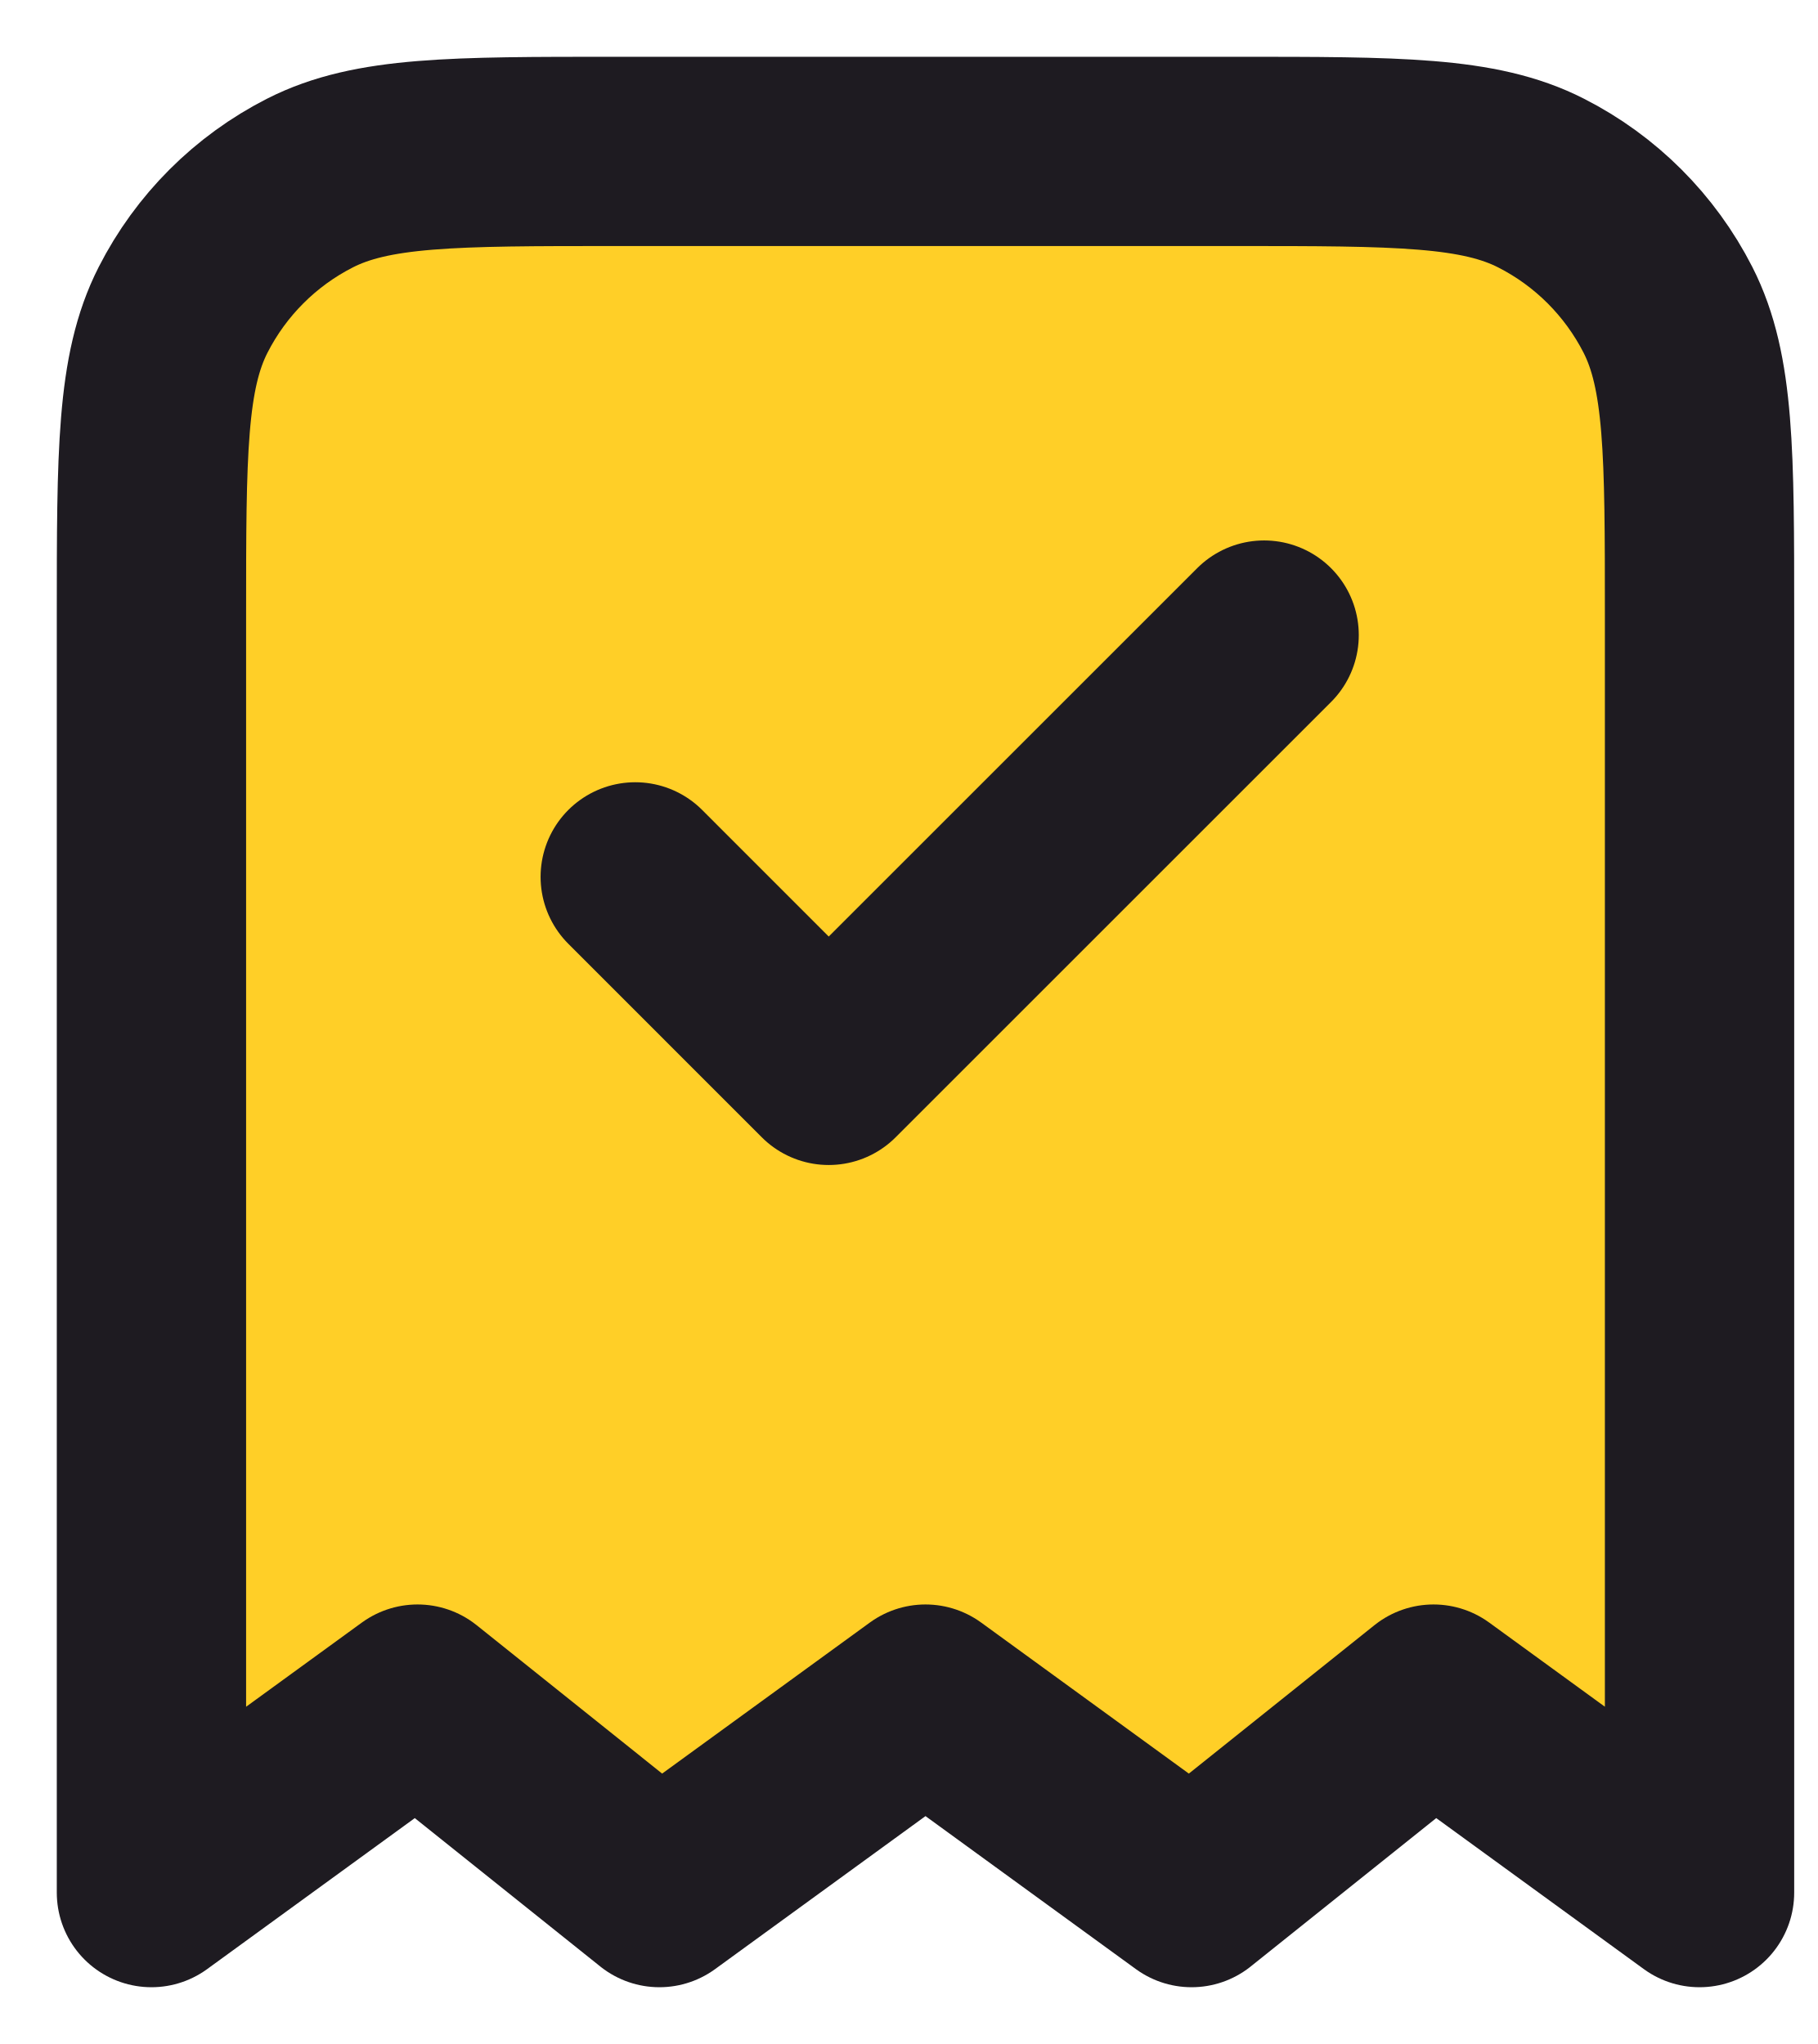
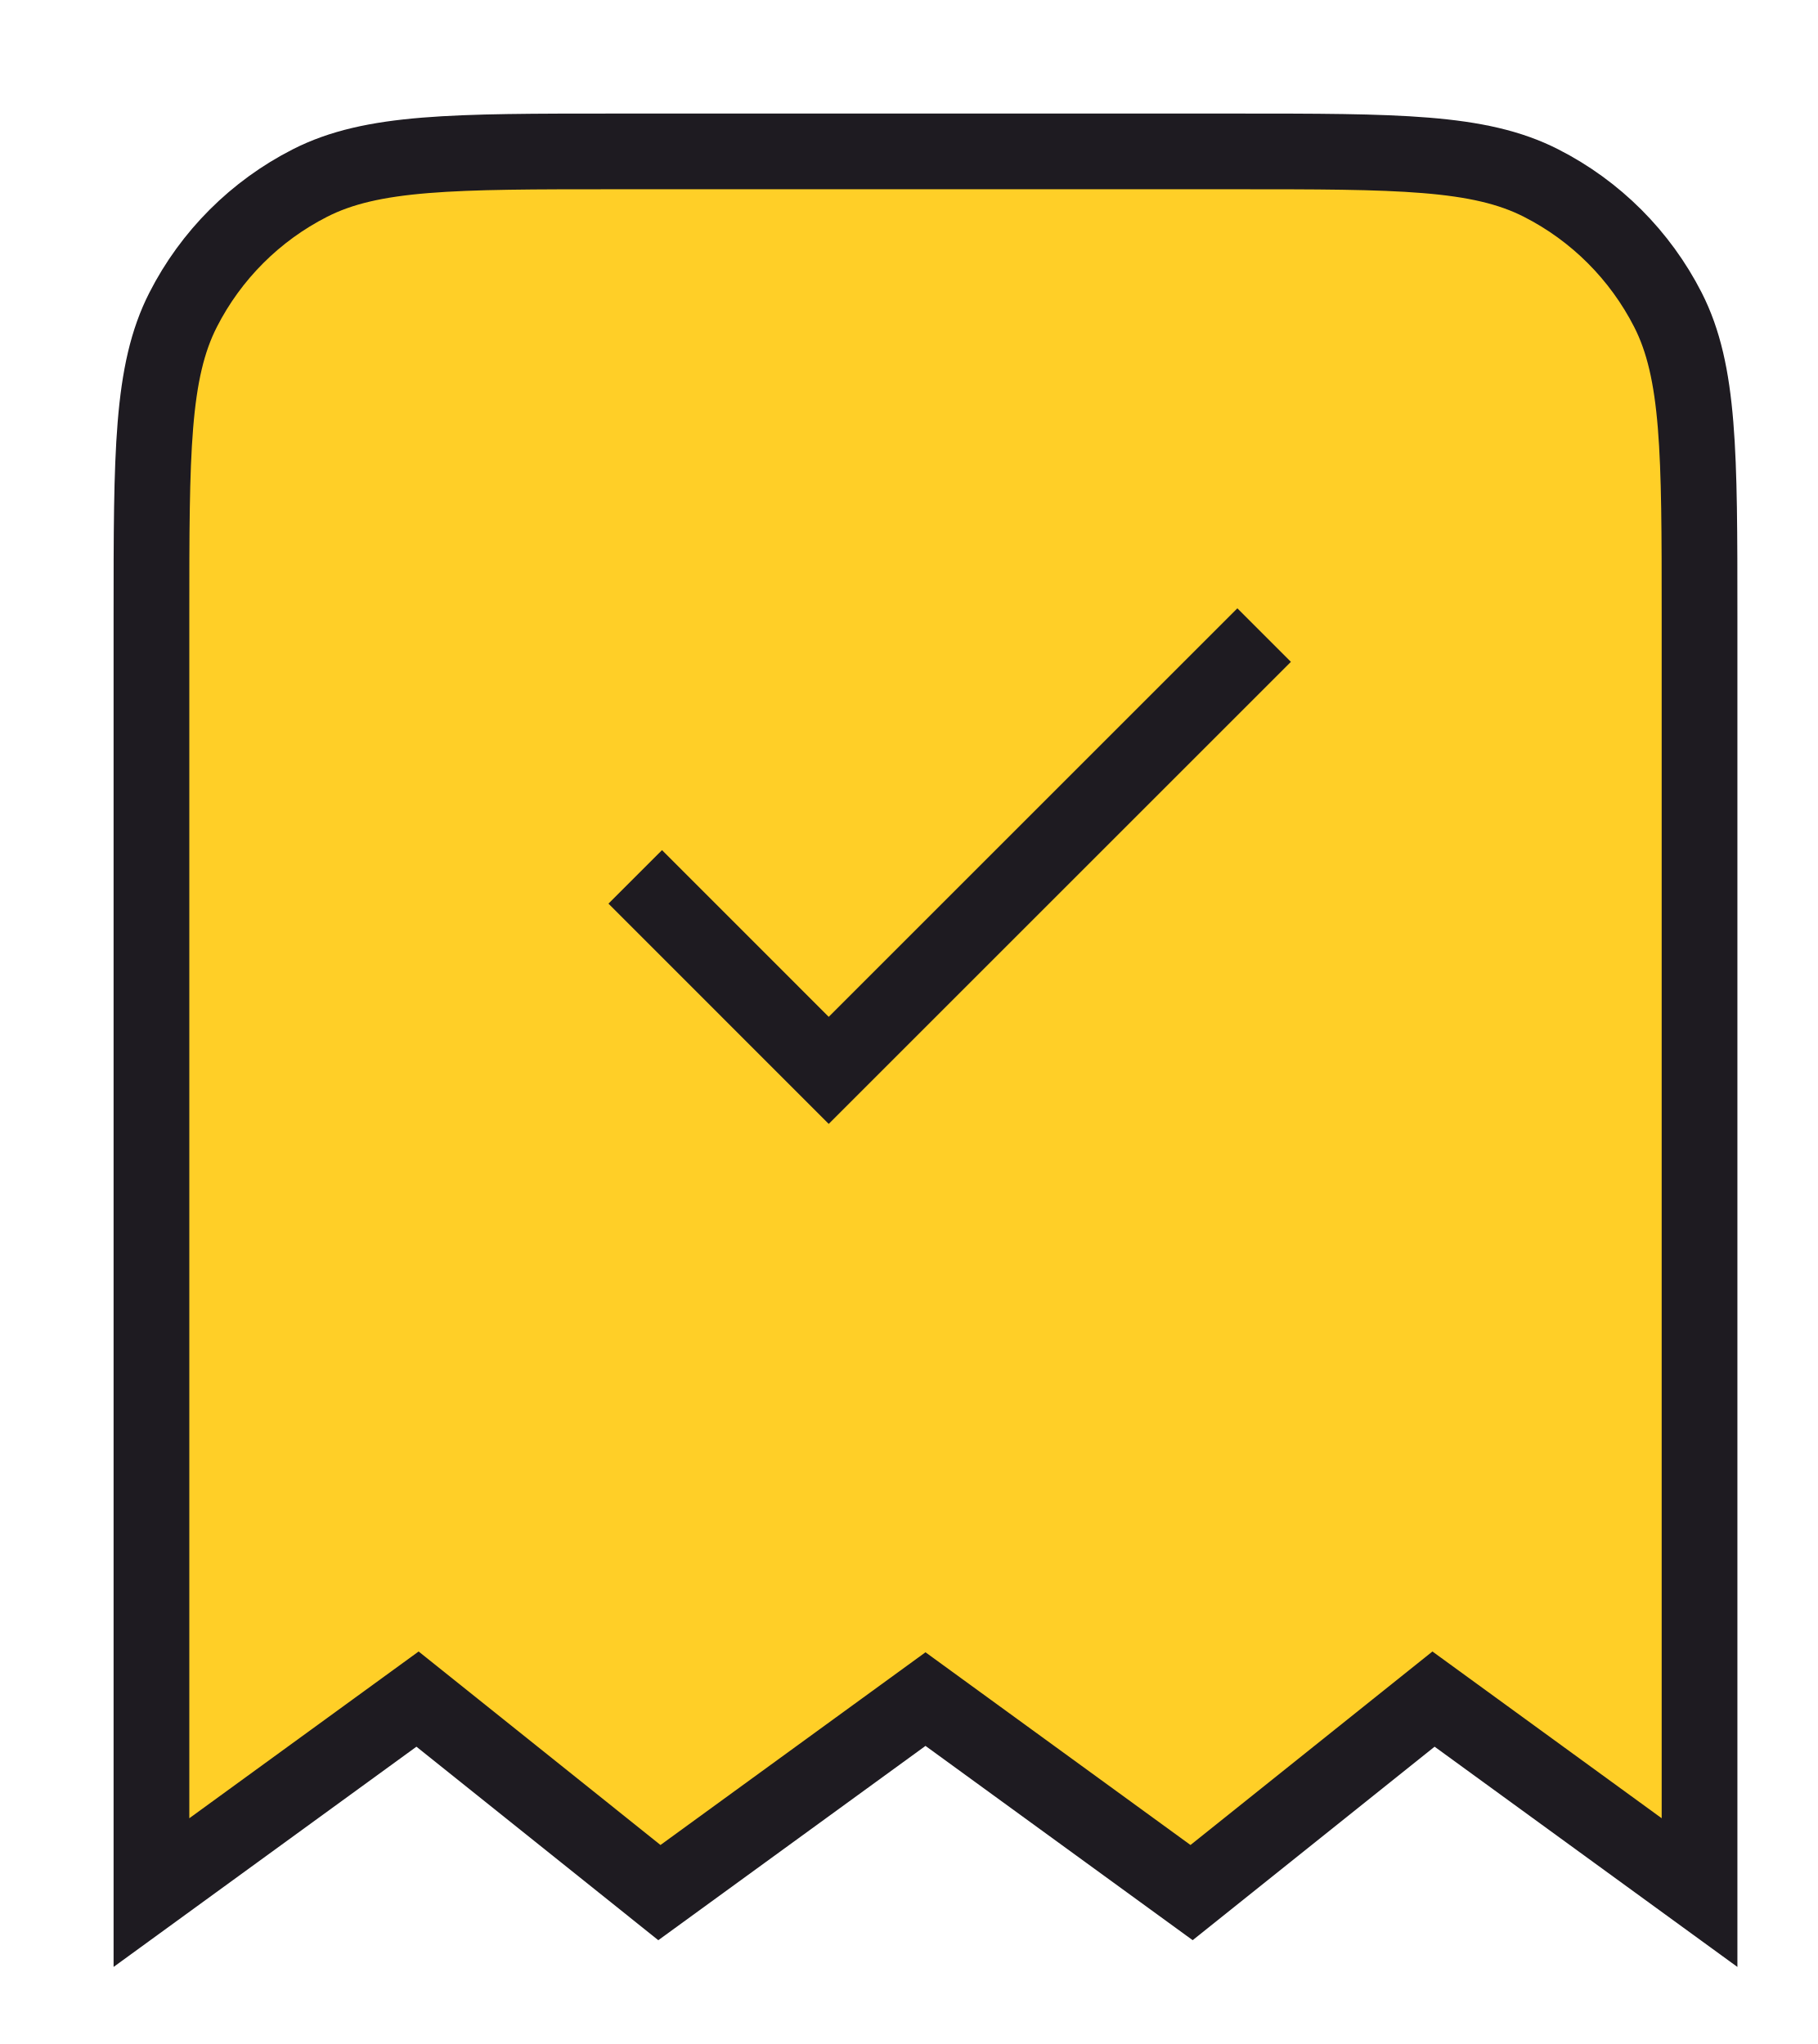
<svg xmlns="http://www.w3.org/2000/svg" width="24" height="27" viewBox="0 0 24 27" fill="none">
  <path d="M2 8.133C2 5.986 2 4.913 2.418 4.093C2.785 3.372 3.372 2.785 4.093 2.418C4.913 2 5.986 2 8.133 2H16.311C18.458 2 19.531 2 20.351 2.418C21.073 2.785 21.659 3.372 22.027 4.093C22.444 4.913 22.444 5.986 22.444 8.133V25L18.931 22.444L15.736 25L12.222 22.444L8.708 25L5.514 22.444L2 25V8.133Z" fill="#FFCF27" />
-   <path d="M8.389 11.583L10.944 14.139L16.694 8.389M22.444 25V8.133C22.444 5.986 22.444 4.913 22.027 4.093C21.659 3.372 21.073 2.785 20.351 2.418C19.531 2 18.458 2 16.311 2H8.133C5.986 2 4.913 2 4.093 2.418C3.372 2.785 2.785 3.372 2.418 4.093C2 4.913 2 5.986 2 8.133V25L5.514 22.444L8.708 25L12.222 22.444L15.736 25L18.931 22.444L22.444 25Z" stroke="#1E1B21" stroke-width="2.5" stroke-linecap="round" stroke-linejoin="round" />
+   <path d="M8.389 11.583L10.944 14.139L16.694 8.389M22.444 25V8.133C22.444 5.986 22.444 4.913 22.027 4.093C21.659 3.372 21.073 2.785 20.351 2.418C19.531 2 18.458 2 16.311 2H8.133C5.986 2 4.913 2 4.093 2.418C3.372 2.785 2.785 3.372 2.418 4.093C2 4.913 2 5.986 2 8.133V25L5.514 22.444L8.708 25L12.222 22.444L15.736 25L18.931 22.444L22.444 25Z" stroke="#1E1B21" strokeWidth="2.5" strokeLinecap="round" strokeLinejoin="round" />
</svg>
